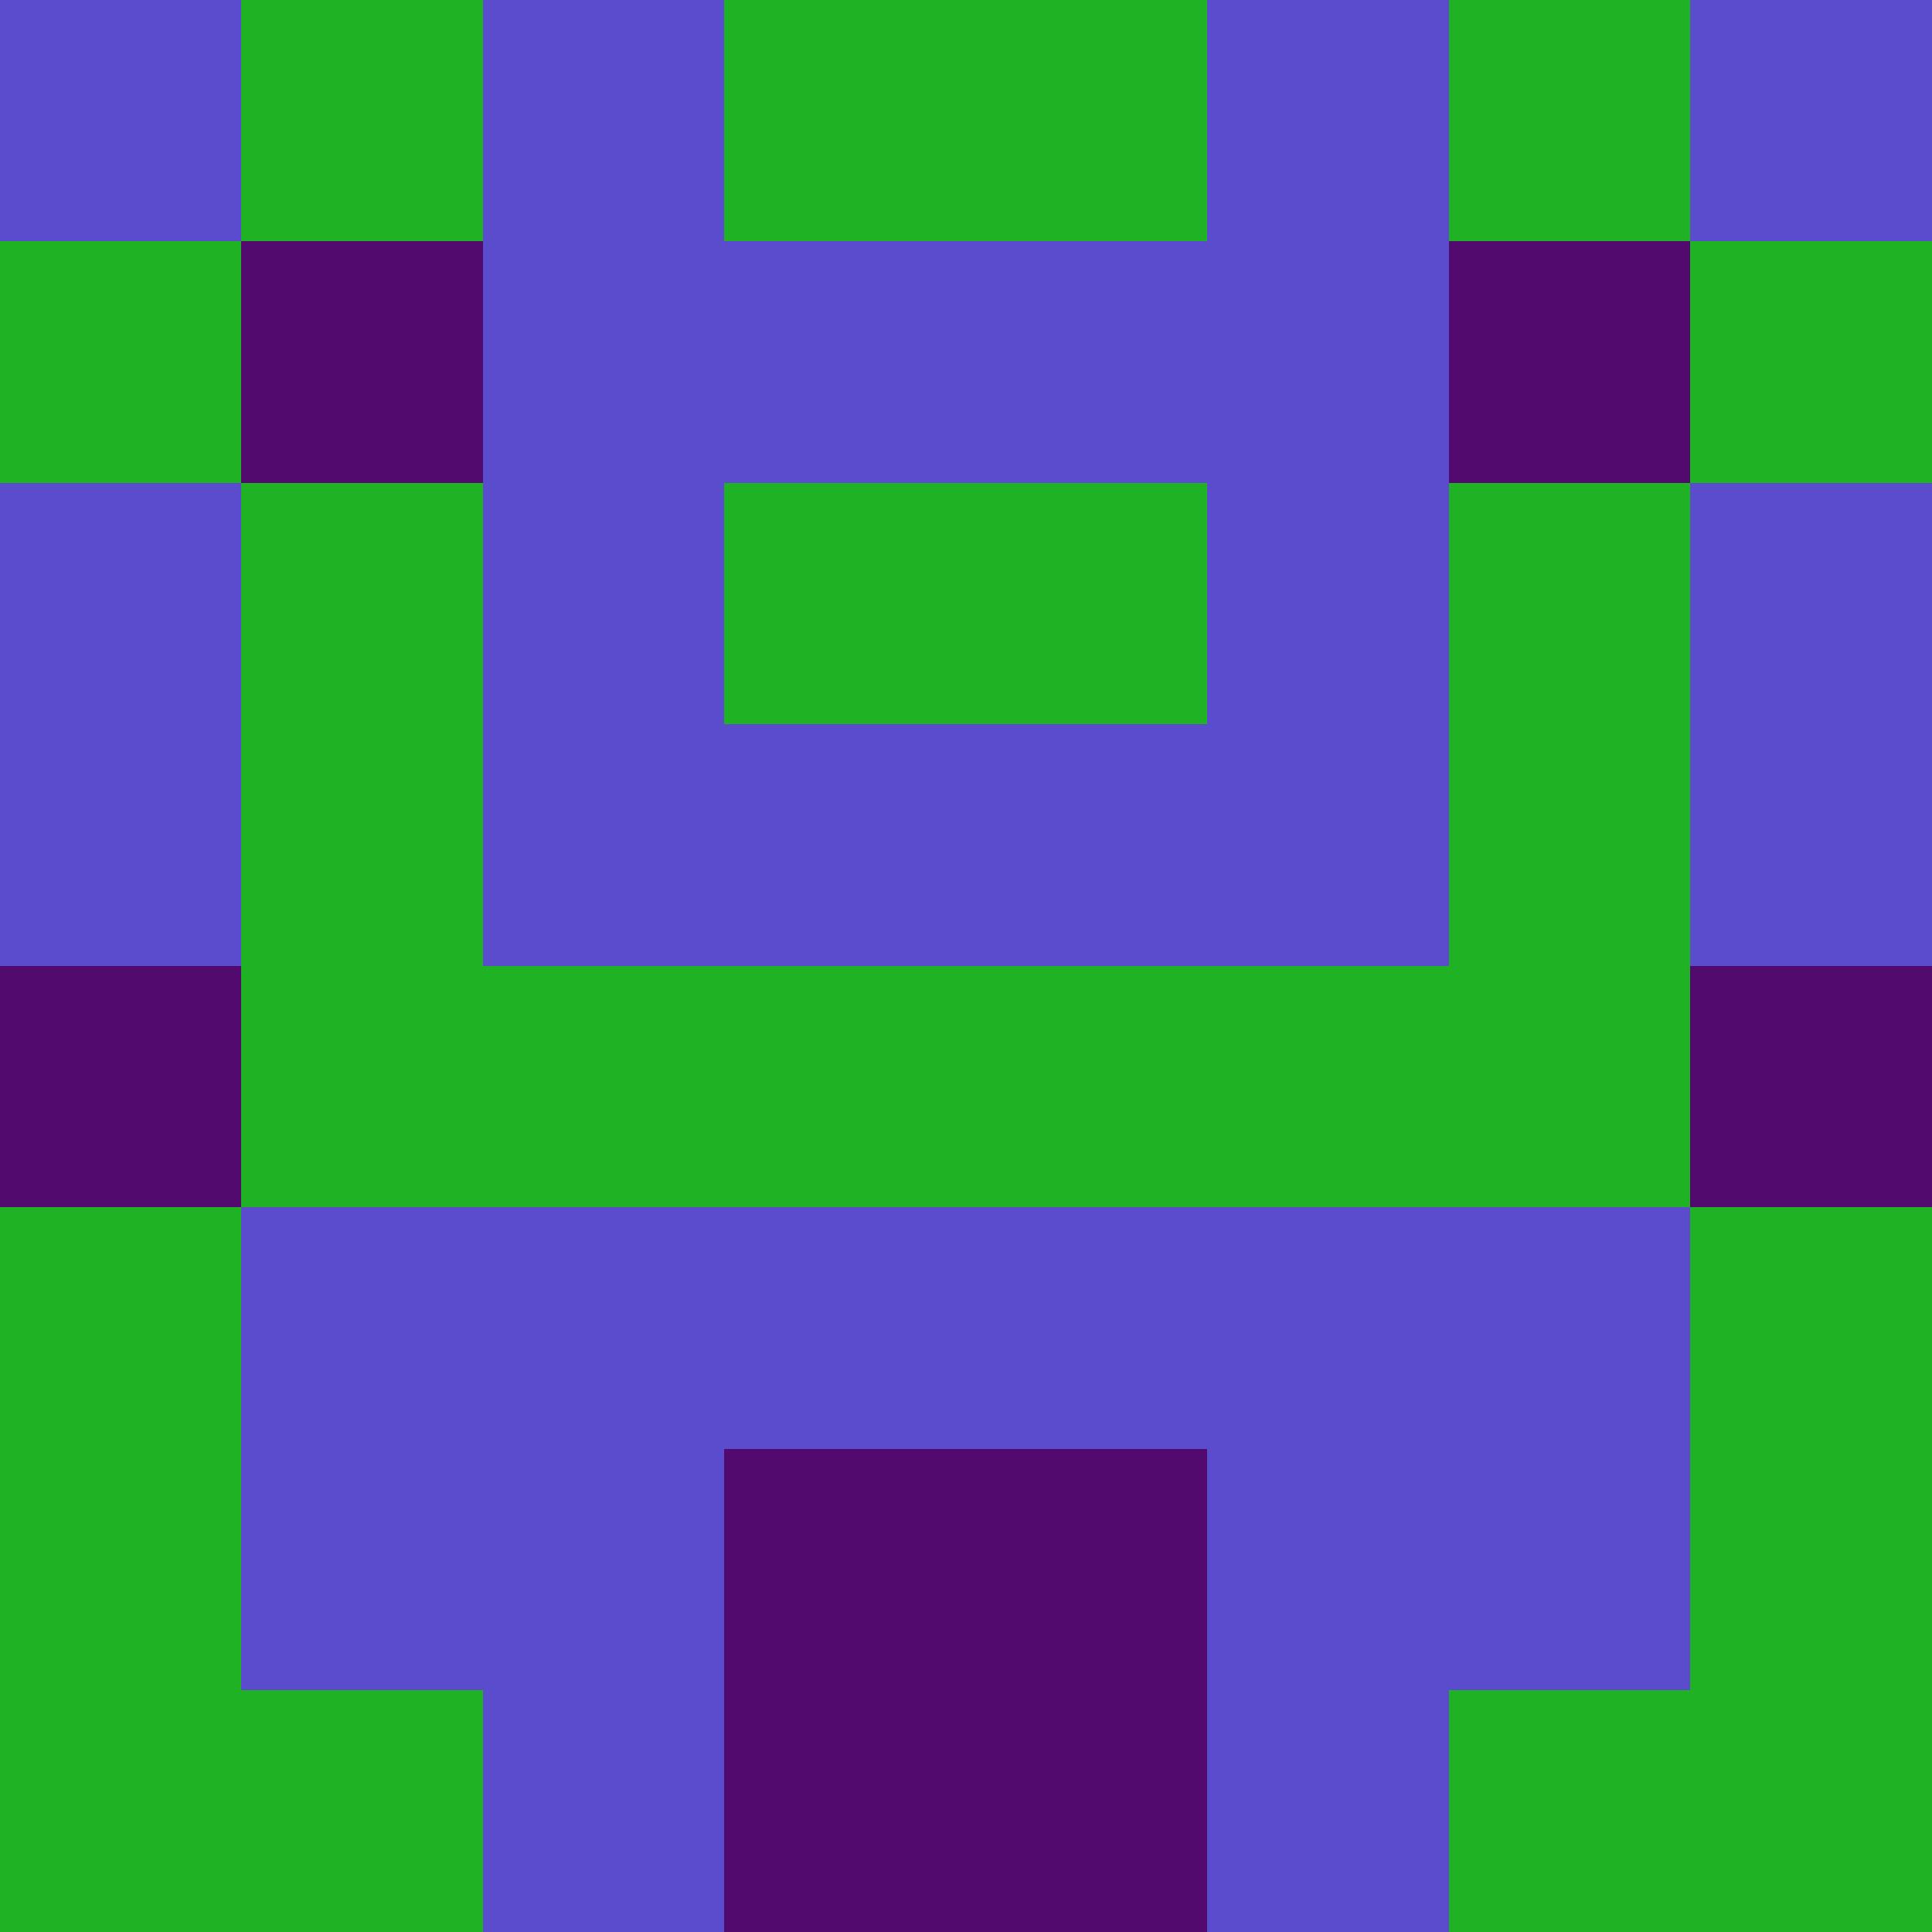
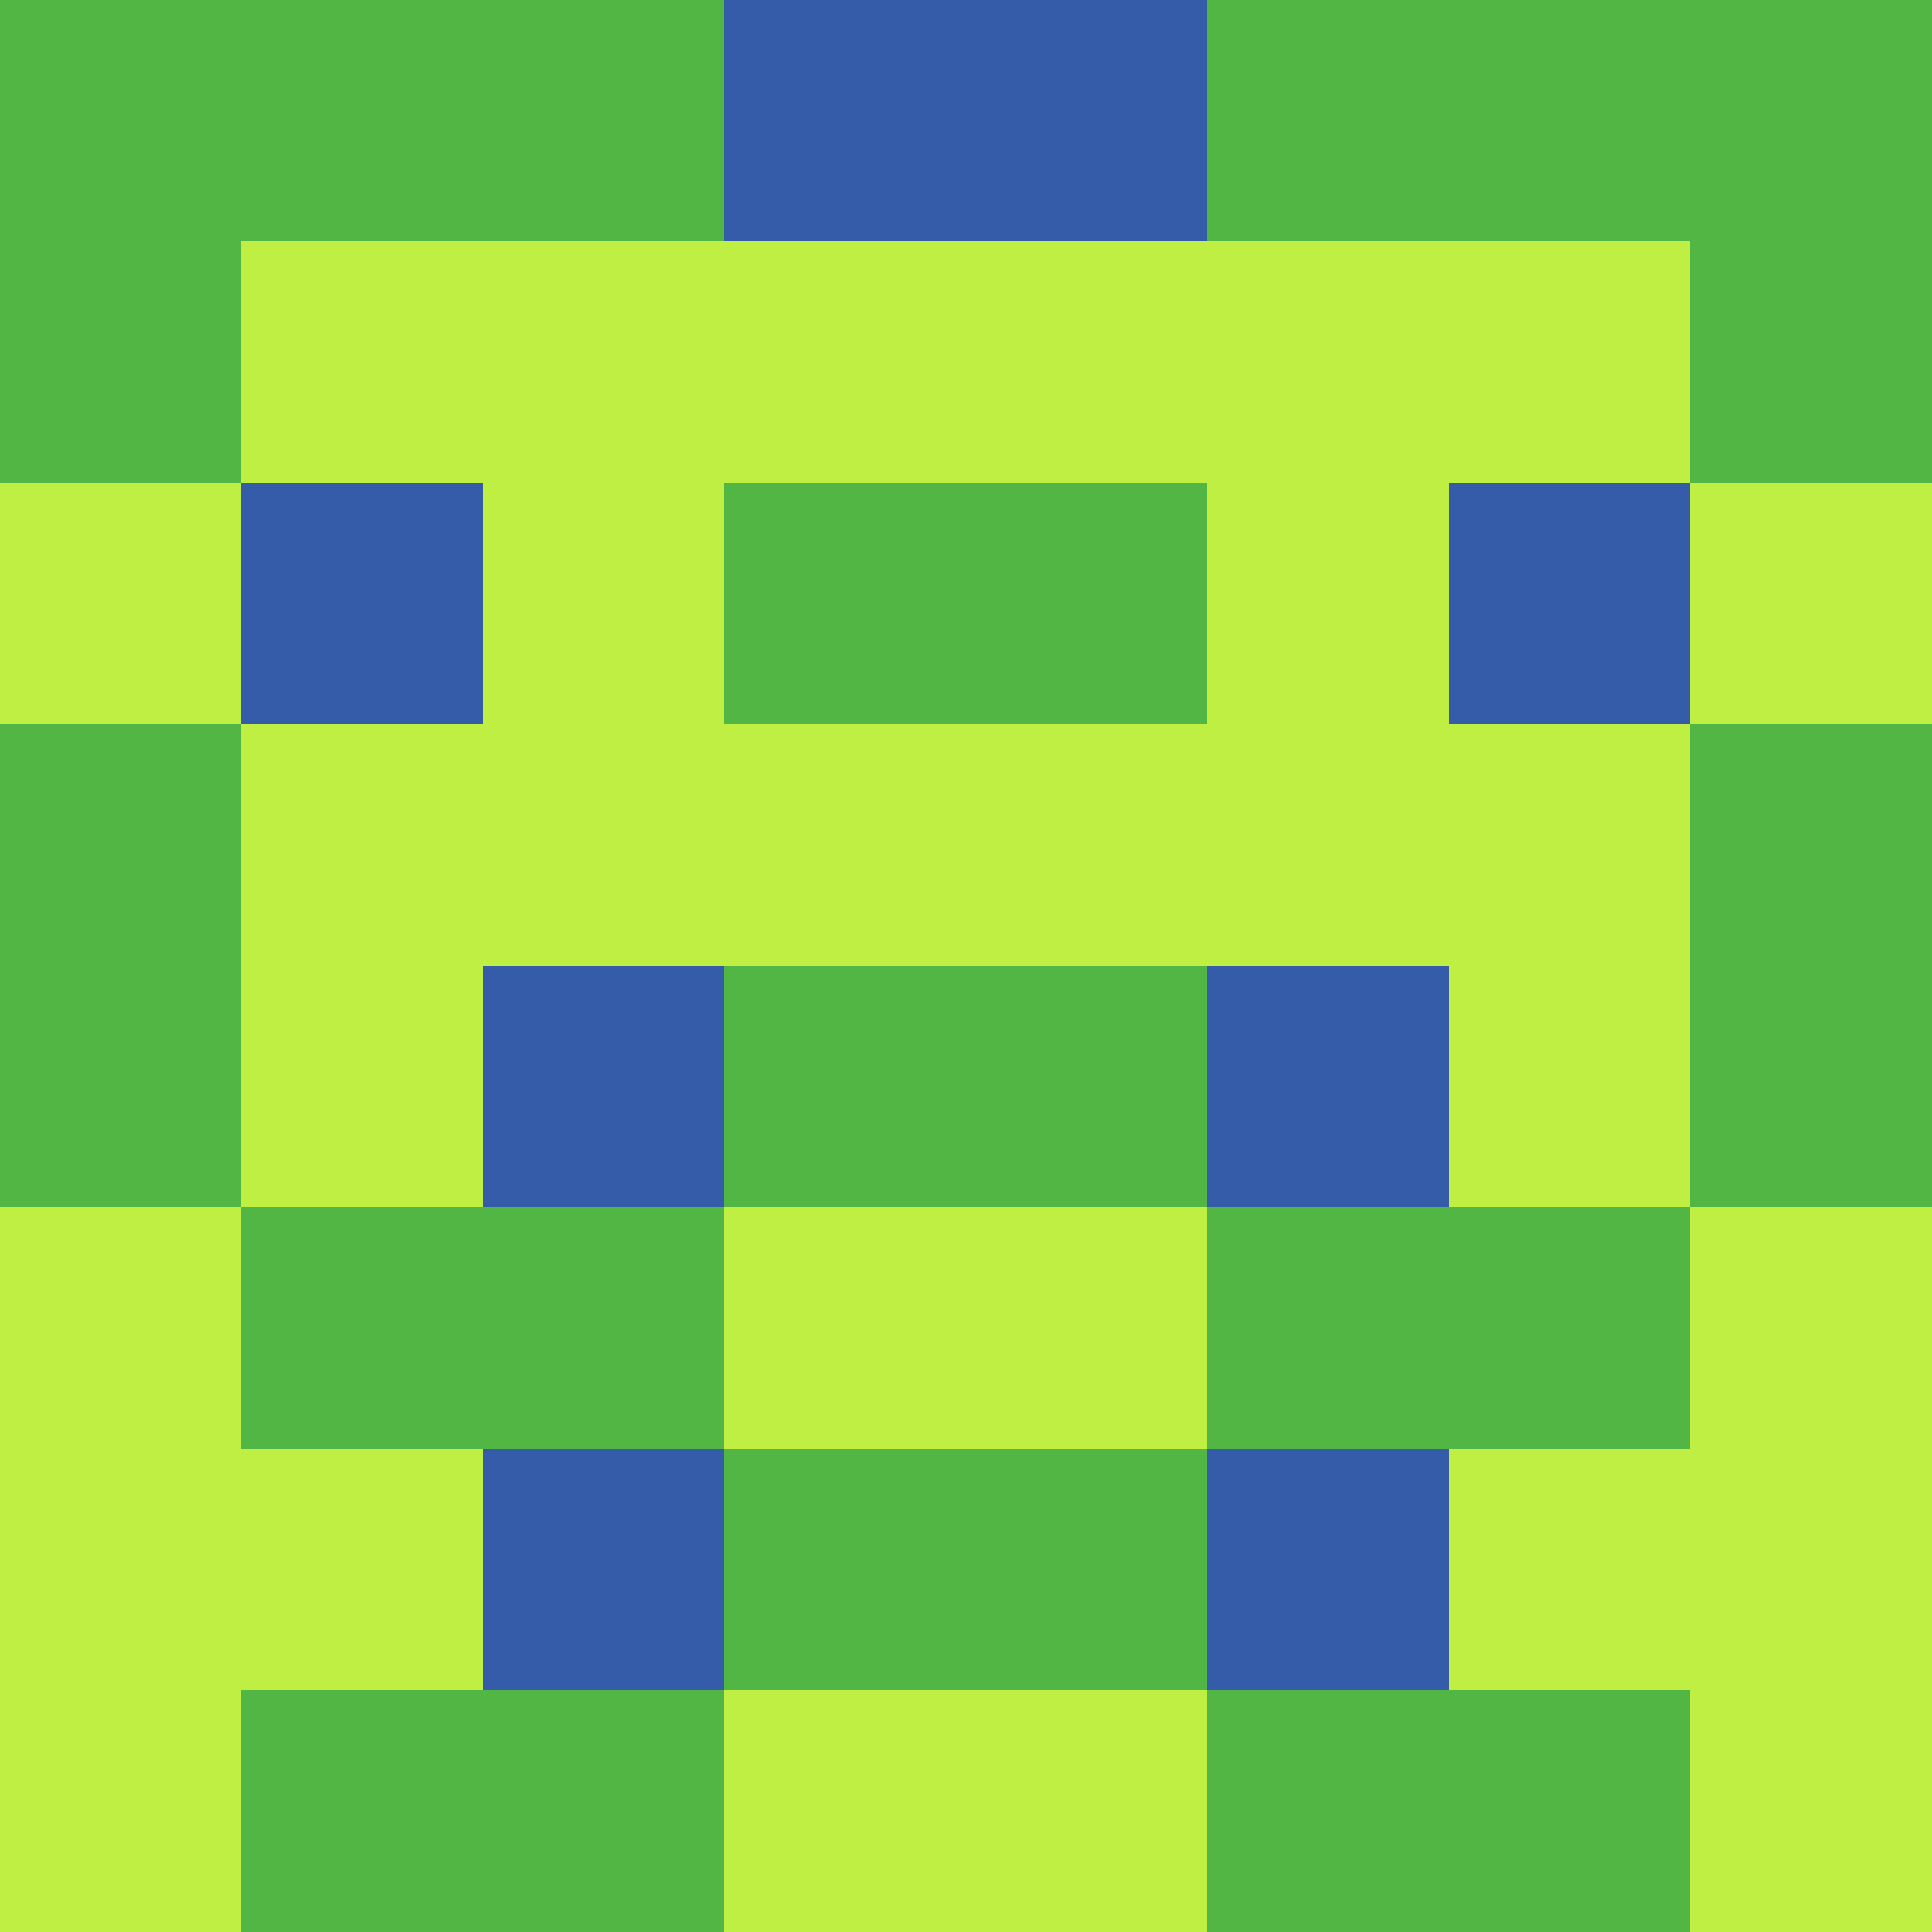
<svg xmlns="http://www.w3.org/2000/svg" viewBox="0 0 8 8" width="64" height="64">
  <g transform="translate(0 0) scale(1)" shape-rendering="crispEdges">
-     <path fill="#1fb224" d="M0 0h8v8H0z" />
-     <path fill="#5b4cce" d="M0 0h1v1h-1zM2 0h1v1h-1zM5 0h1v1h-1zM7 0h1v1h-1zM2 1h1v1h-1zM3 1h1v1h-1zM4 1h1v1h-1zM5 1h1v1h-1zM0 2h1v1h-1zM2 2h1v1h-1zM5 2h1v1h-1zM7 2h1v1h-1zM0 3h1v1h-1zM2 3h1v1h-1zM3 3h1v1h-1zM4 3h1v1h-1zM5 3h1v1h-1zM7 3h1v1h-1zM1 5h1v1h-1zM2 5h1v1h-1zM3 5h1v1h-1zM4 5h1v1h-1zM5 5h1v1h-1zM6 5h1v1h-1zM1 6h1v1h-1zM2 6h1v1h-1zM5 6h1v1h-1zM6 6h1v1h-1zM2 7h1v1h-1zM5 7h1v1h-1z" />
-     <path fill="#530a6f" d="M1 1h1v1h-1zM6 1h1v1h-1zM0 4h1v1h-1zM7 4h1v1h-1zM3 6h1v1h-1zM4 6h1v1h-1zM3 7h1v1h-1zM4 7h1v1h-1z" />
+     <path fill="#beef42" d="M0 0h8v8H0z" />
+     <path fill="#52b644" d="M0 0h1v1h-1zM1 0h1v1h-1zM2 0h1v1h-1zM5 0h1v1h-1zM6 0h1v1h-1zM7 0h1v1h-1zM0 1h1v1h-1zM7 1h1v1h-1zM3 2h1v1h-1zM4 2h1v1h-1zM0 3h1v1h-1zM7 3h1v1h-1zM0 4h1v1h-1zM3 4h1v1h-1zM4 4h1v1h-1zM7 4h1v1h-1zM1 5h1v1h-1zM2 5h1v1h-1zM5 5h1v1h-1zM6 5h1v1h-1zM3 6h1v1h-1zM4 6h1v1h-1zM1 7h1v1h-1zM2 7h1v1h-1zM5 7h1v1h-1zM6 7h1v1h-1z" />
+     <path fill="#355ca9" d="M3 0h1v1h-1zM4 0h1v1h-1zM1 2h1v1h-1zM6 2h1v1h-1zM2 4h1v1h-1zM5 4h1v1h-1zM2 6h1v1h-1zM5 6h1v1h-1z" />
  </g>
</svg>
